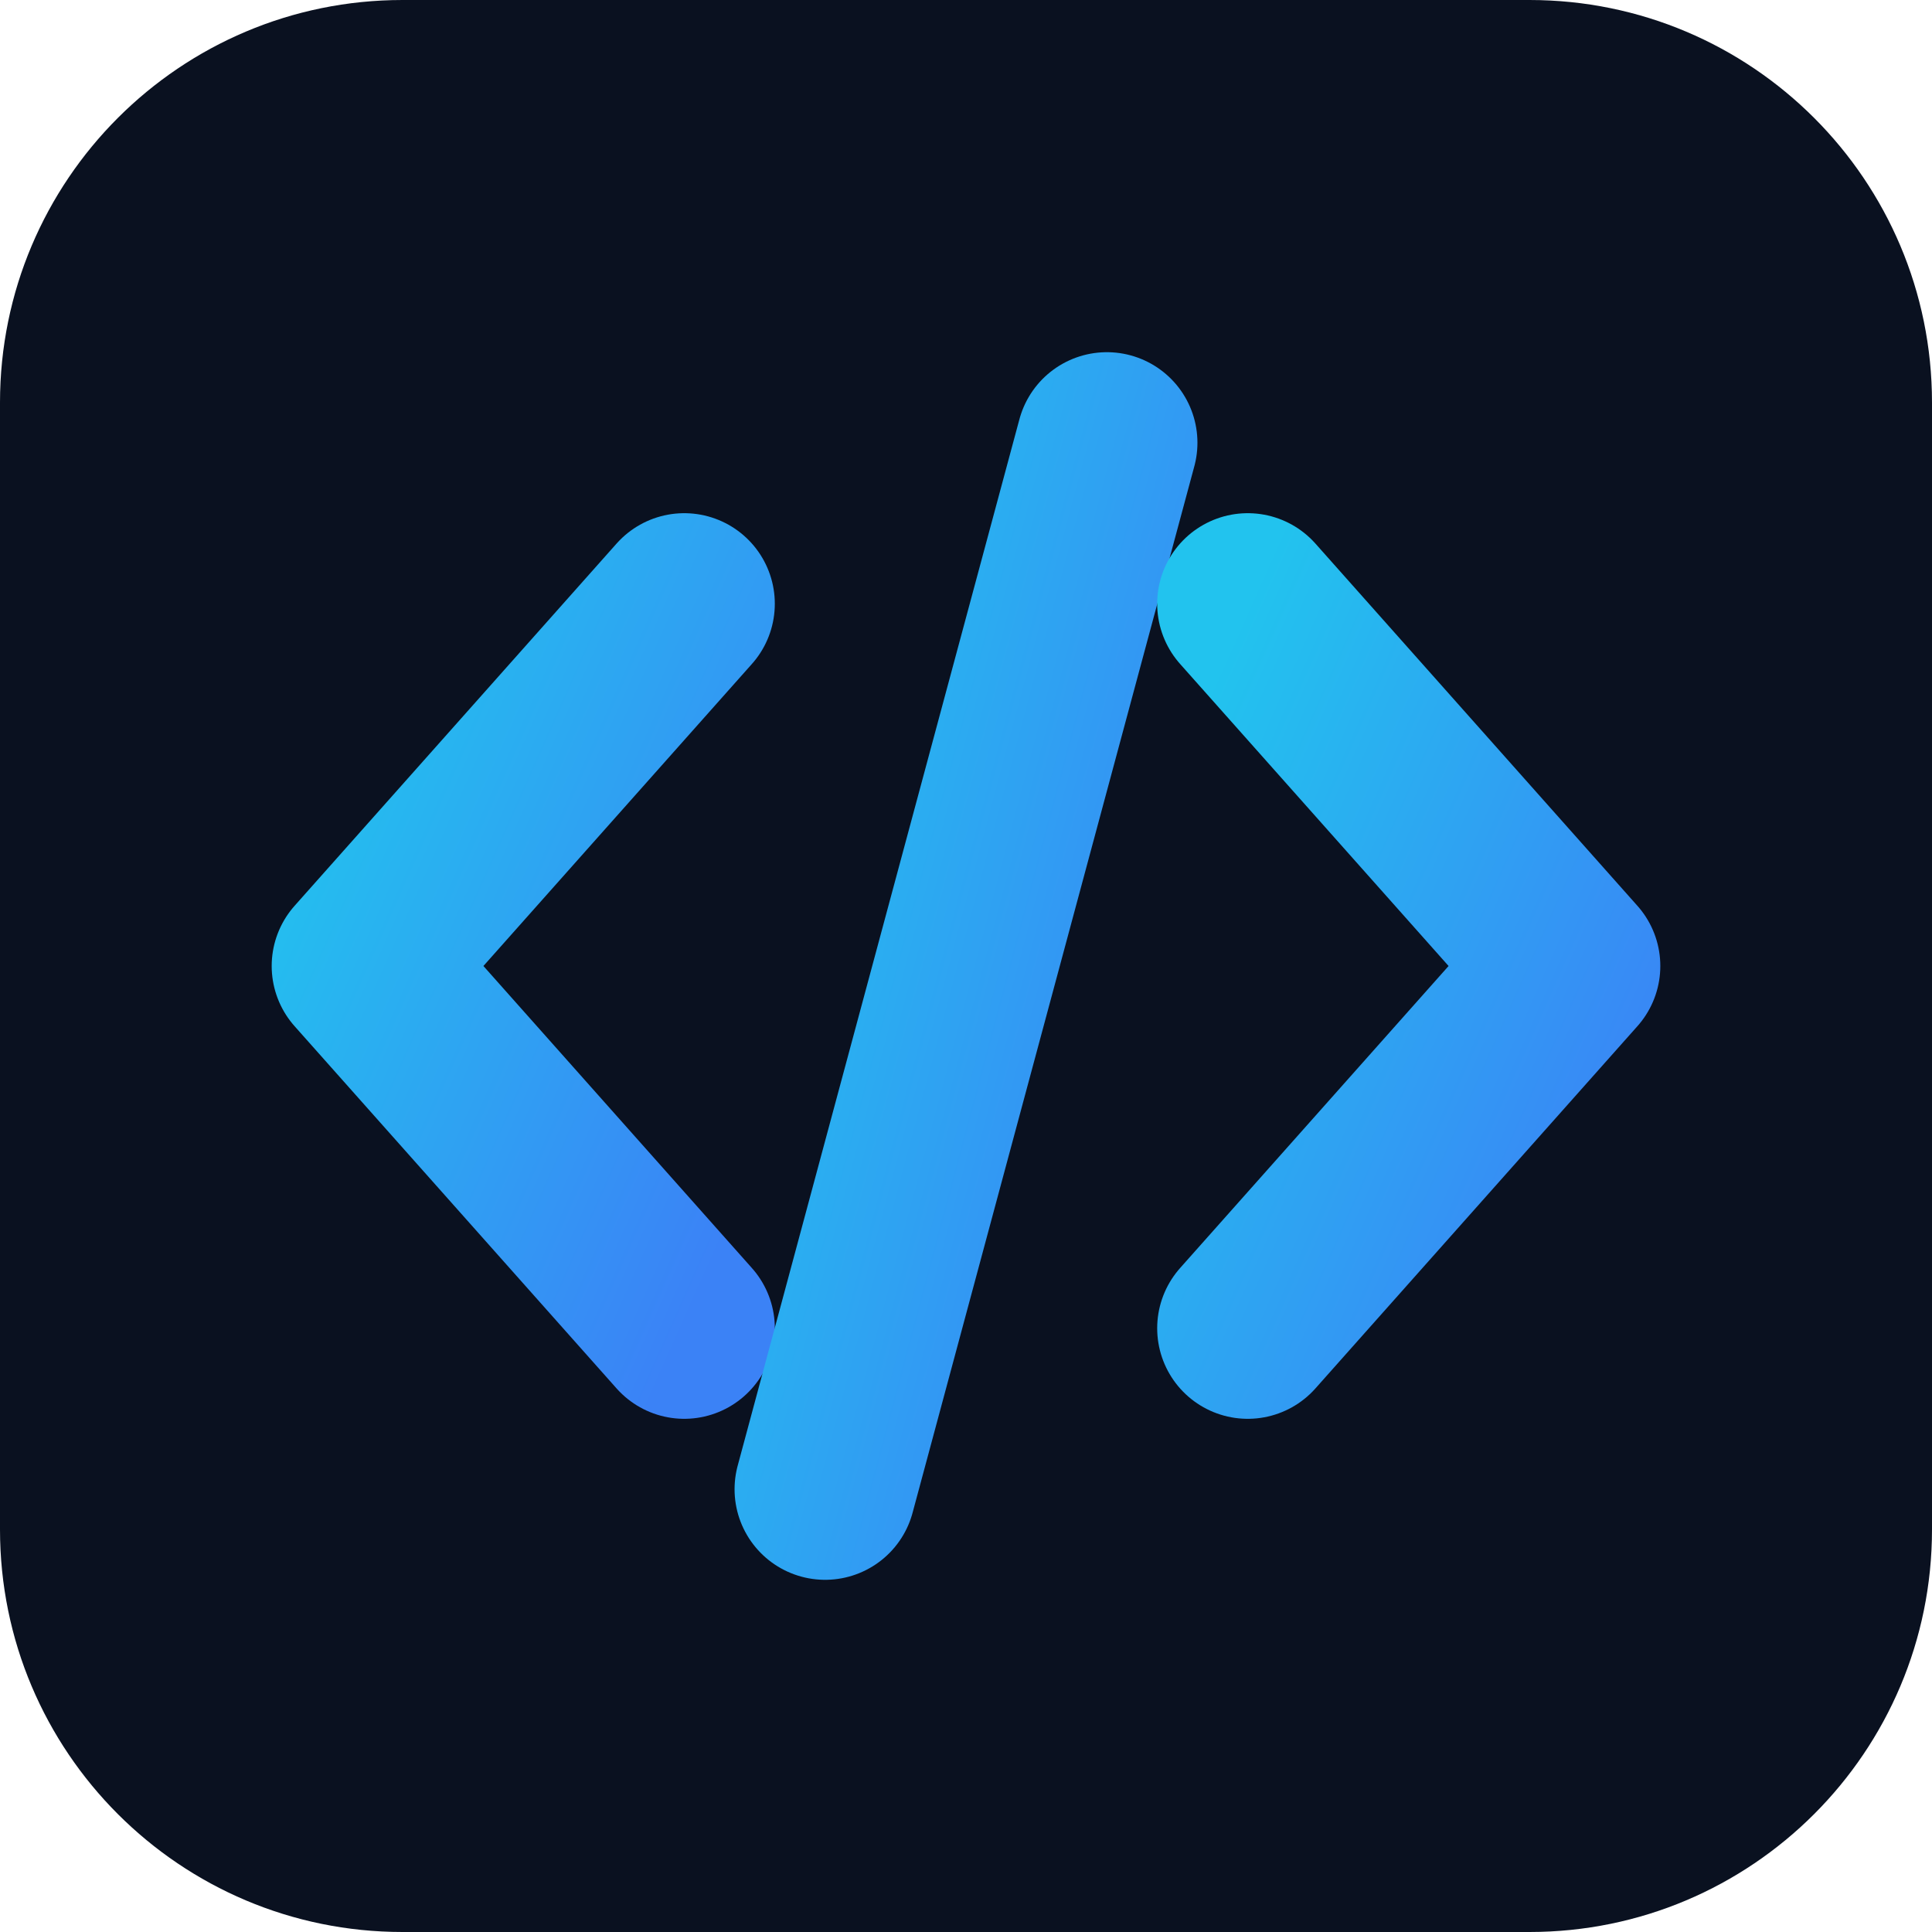
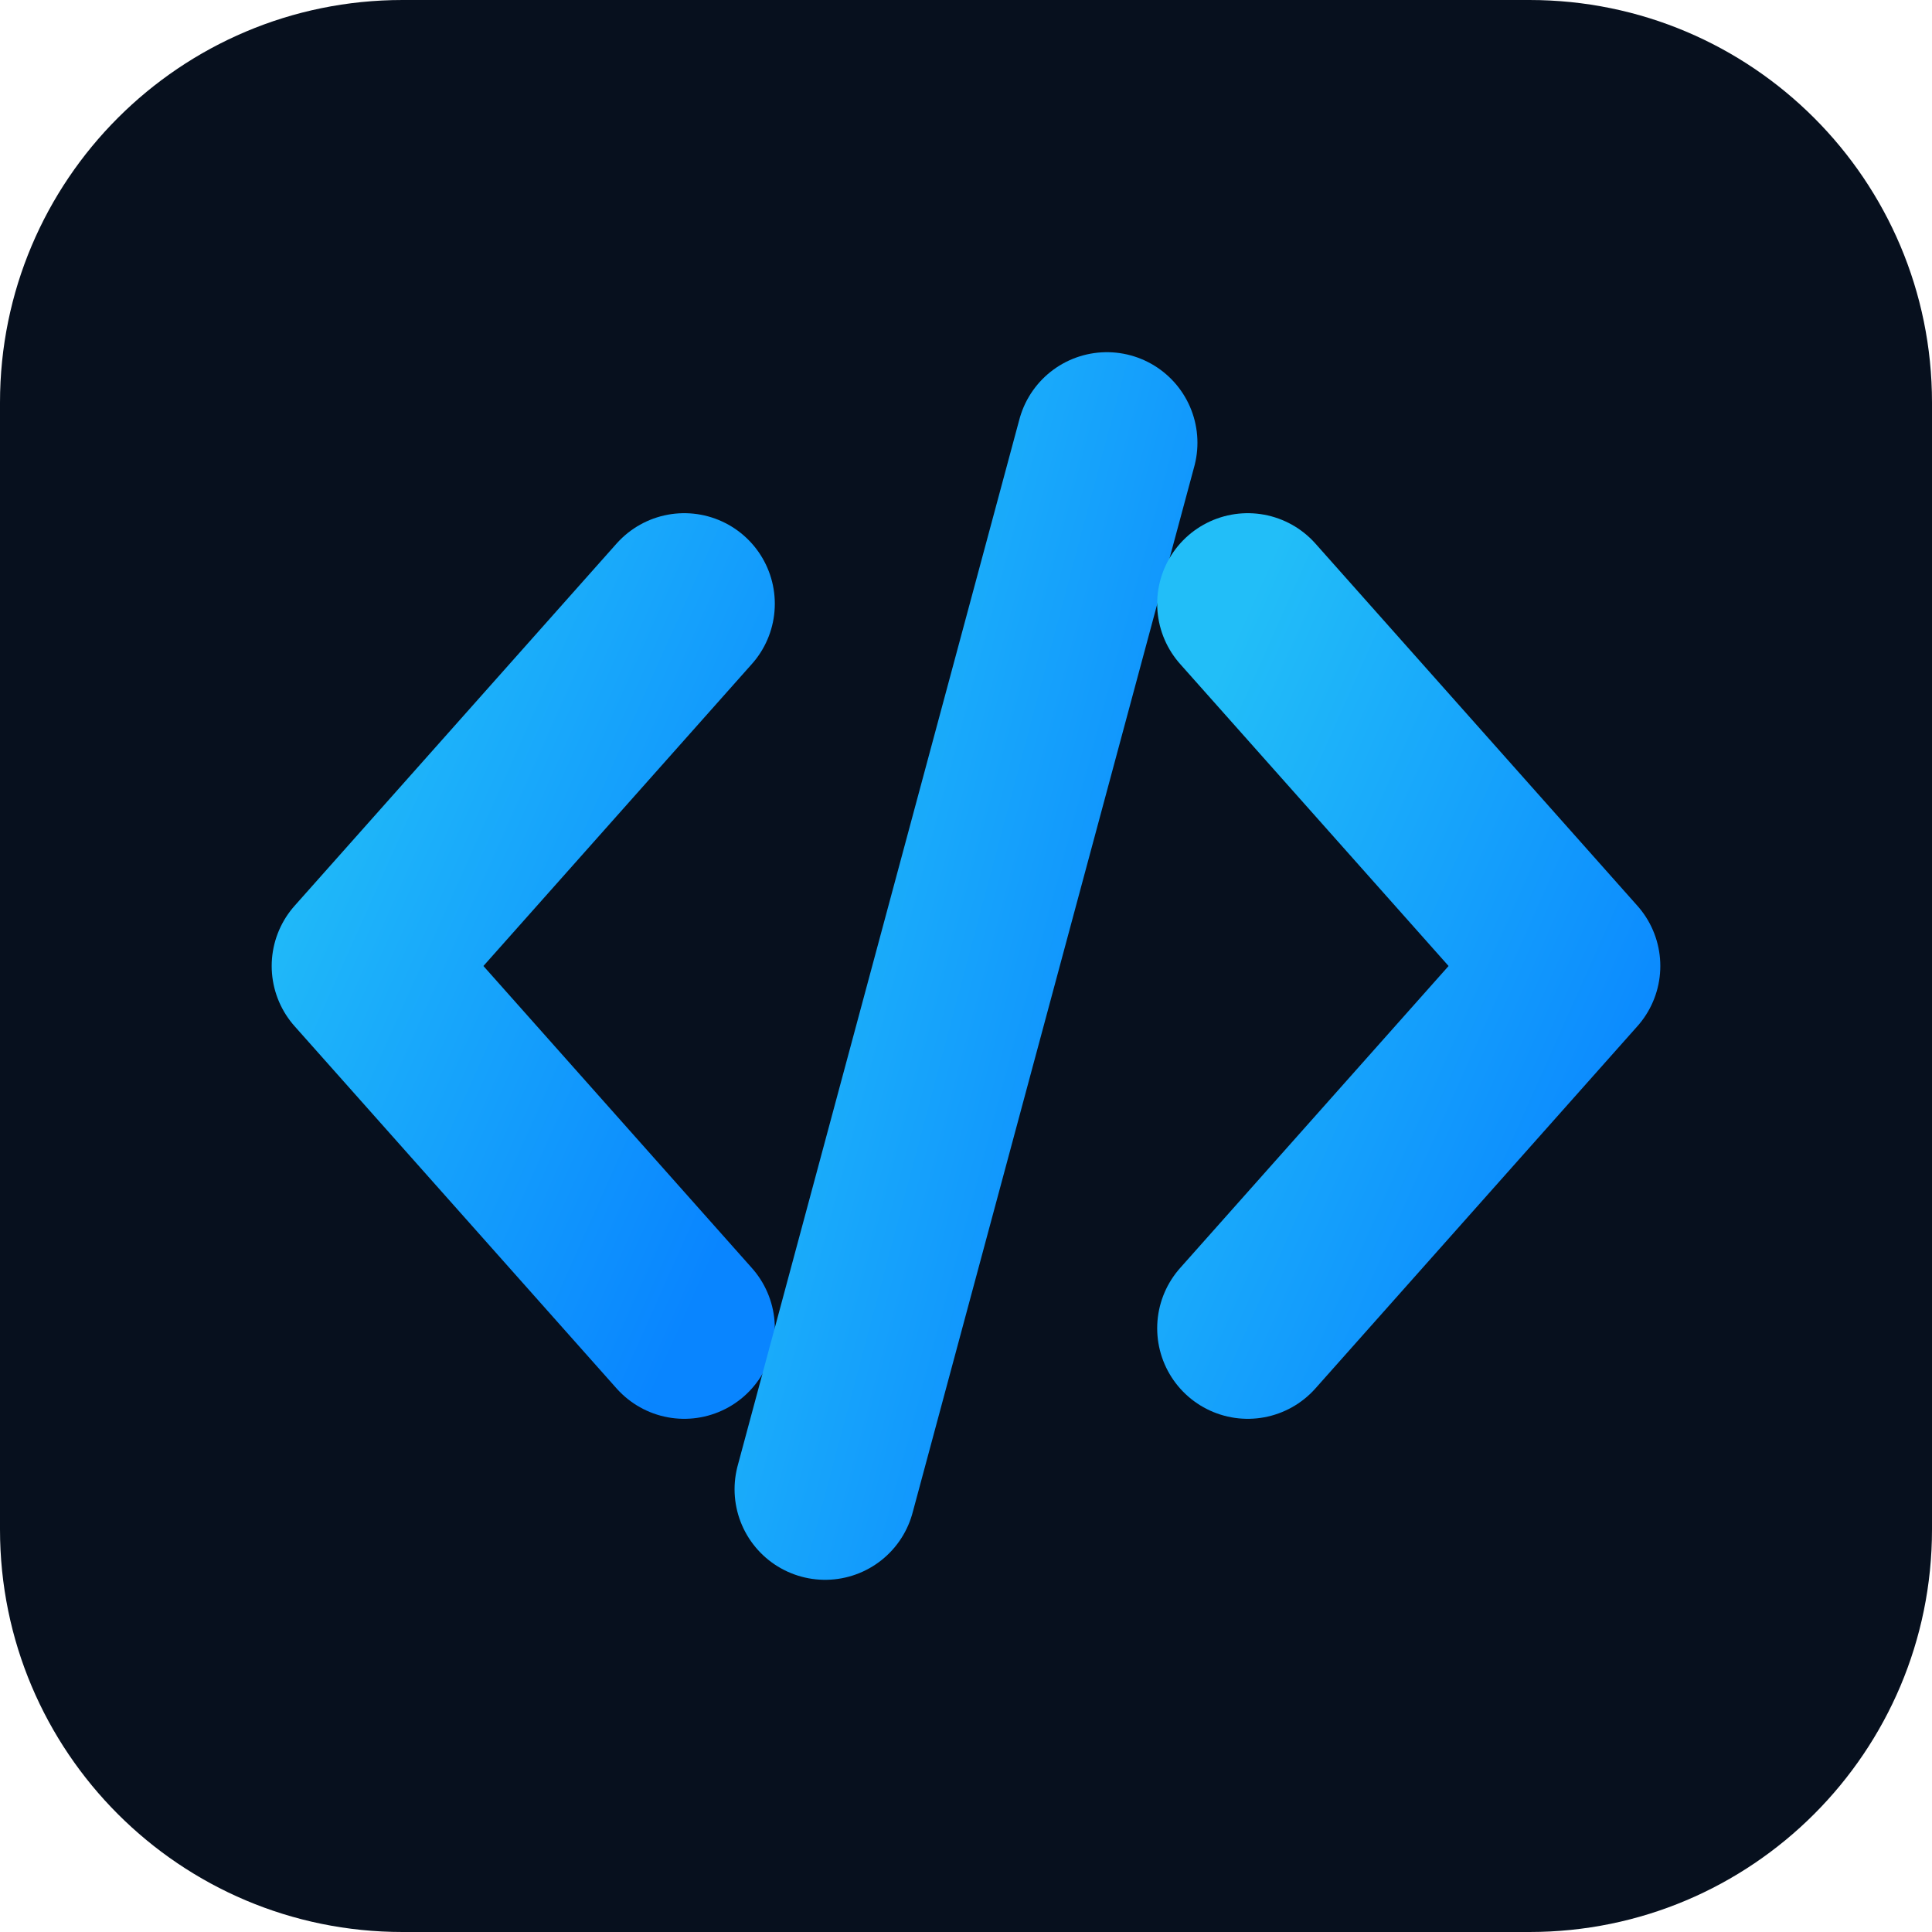
<svg xmlns="http://www.w3.org/2000/svg" viewBox="0 0 48 48" width="48" height="48">
  <defs>
    <linearGradient id="g" x1="0" y1="0" x2="1" y2="1">
-       <stop offset="0" stop-color="#22c3ee" />
-       <stop offset="1" stop-color="#3b82f6" />
+       <stop offset="0" stop-color="#22bef8" />
+       <stop offset="1" stop-color="#0985ff" />
    </linearGradient>
  </defs>
-   <rect width="48" height="48" rx="10" fill="#0a1120" />
+   <rect width="48" height="48" rx="10" fill="#07101e" />
  <g fill="none" stroke="url(#g)" stroke-width="4.5" stroke-linecap="round" stroke-linejoin="round">
    <path d="M17 15 L9 24 L17 33" />
    <path d="M27.5 11 L20.5 37" />
    <path d="M31 15 L39 24 L31 33" />
  </g>
</svg>
